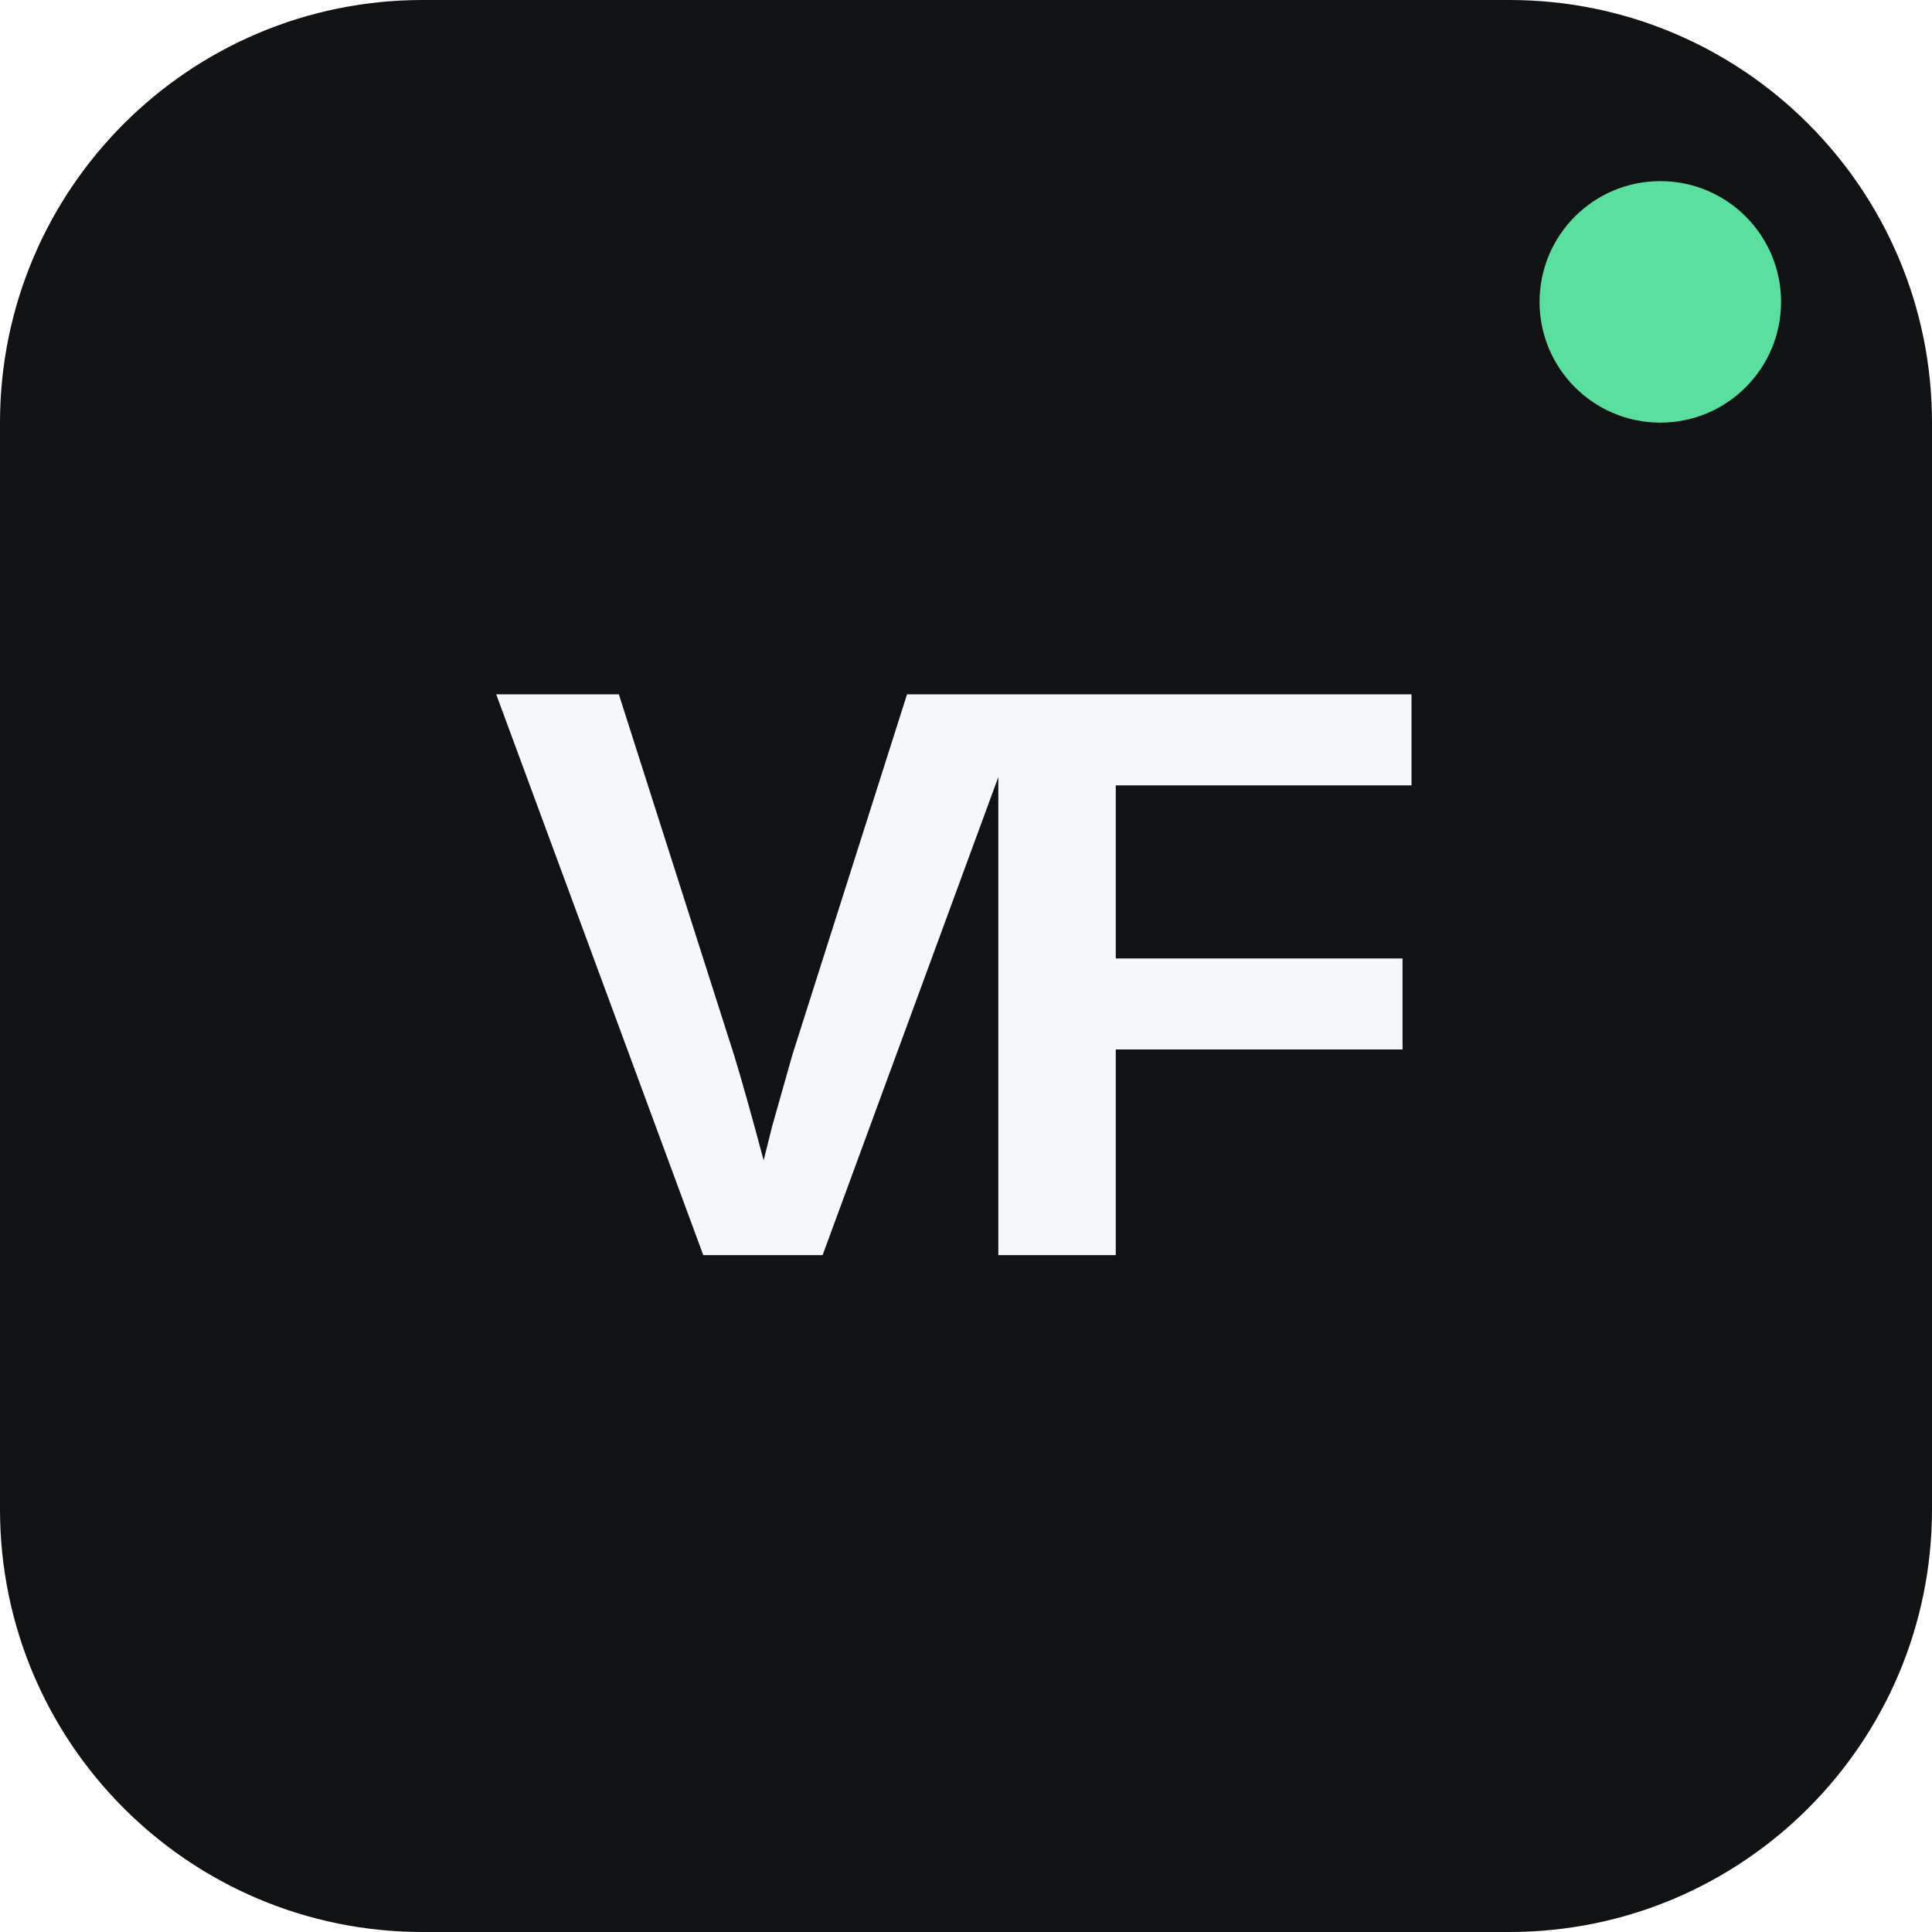
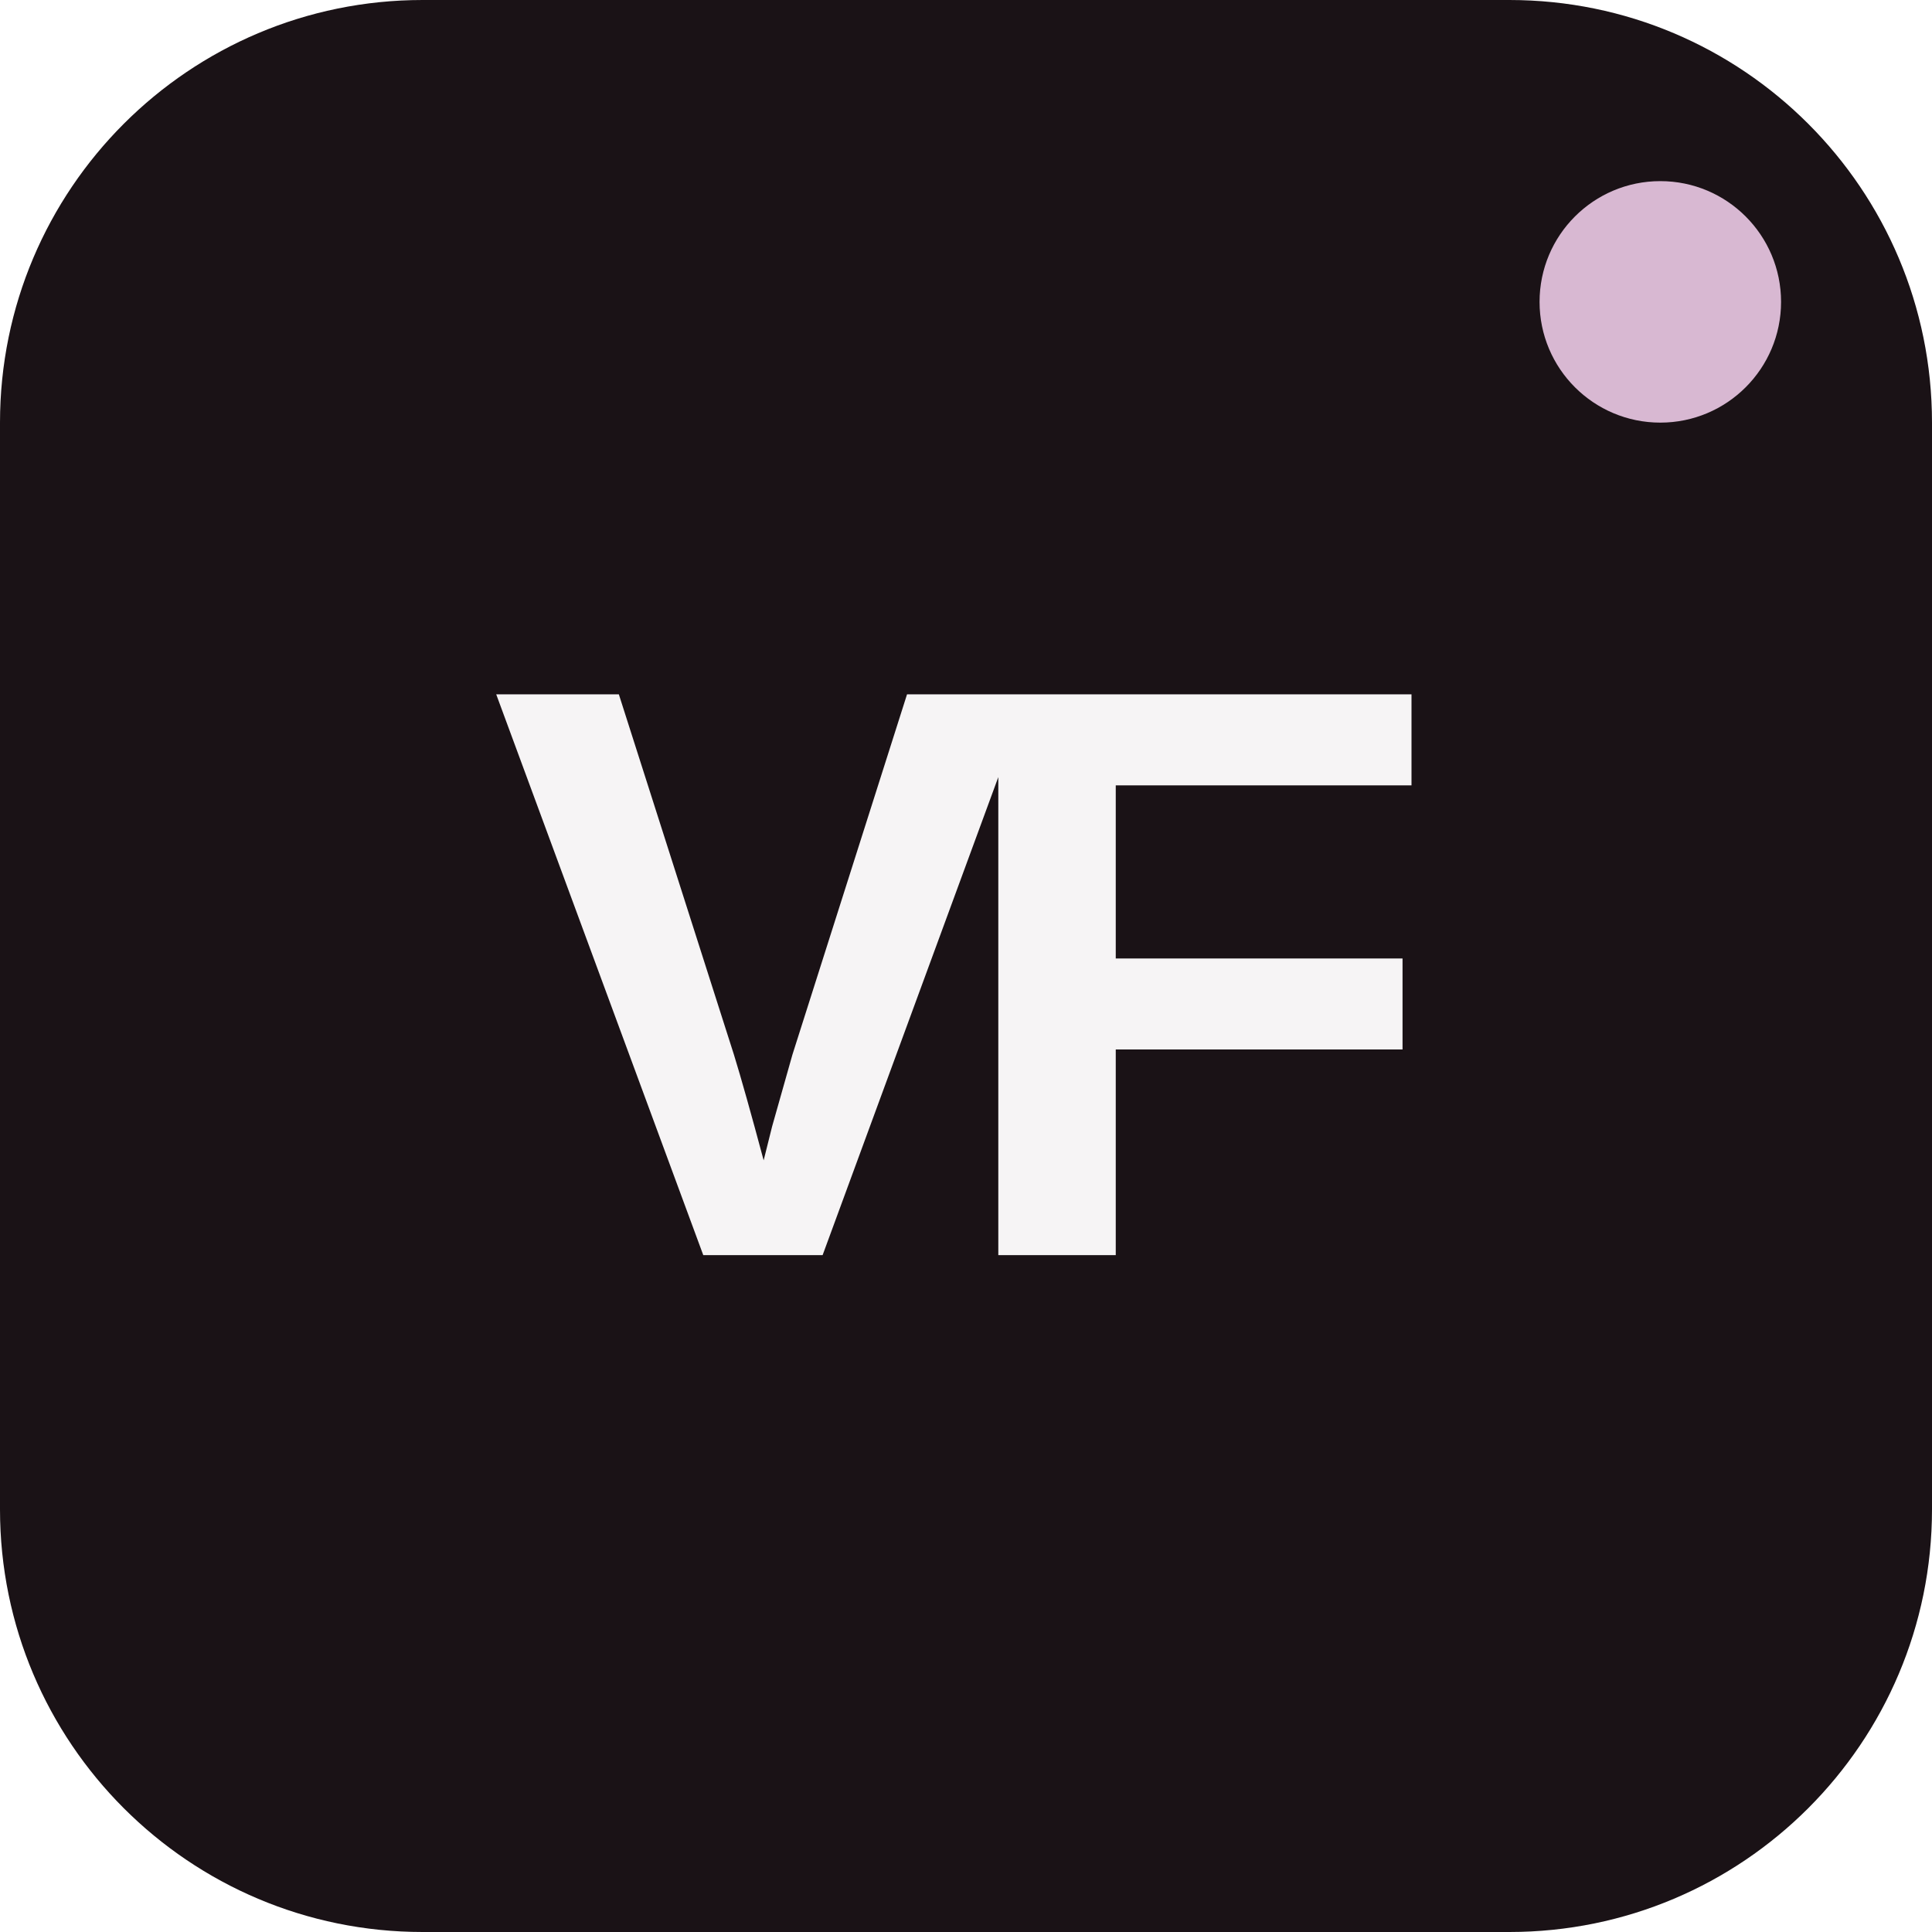
<svg xmlns="http://www.w3.org/2000/svg" viewBox="0 0 64 64">
-   <rect width="64" height="64" rx="14" fill="#111214" />
-   <text x="50%" y="53%" text-anchor="middle" dominant-baseline="middle" fill="#f6f7f9" font-family="Arial, sans-serif" font-size="27" font-weight="700" letter-spacing="-3">VF</text>
-   <circle cx="55" cy="10" r="4" fill="#5bdfa0" />
+   <rect width="64" height="64" rx="14" fill="#1A1216" />
+   <text x="50%" y="53%" text-anchor="middle" dominant-baseline="middle" fill="#F6F4F5" font-family="Arial, sans-serif" font-size="27" font-weight="700" letter-spacing="-3">VF</text>
+   <circle cx="55" cy="10" r="4" fill="#D8B8D2" />
</svg>
